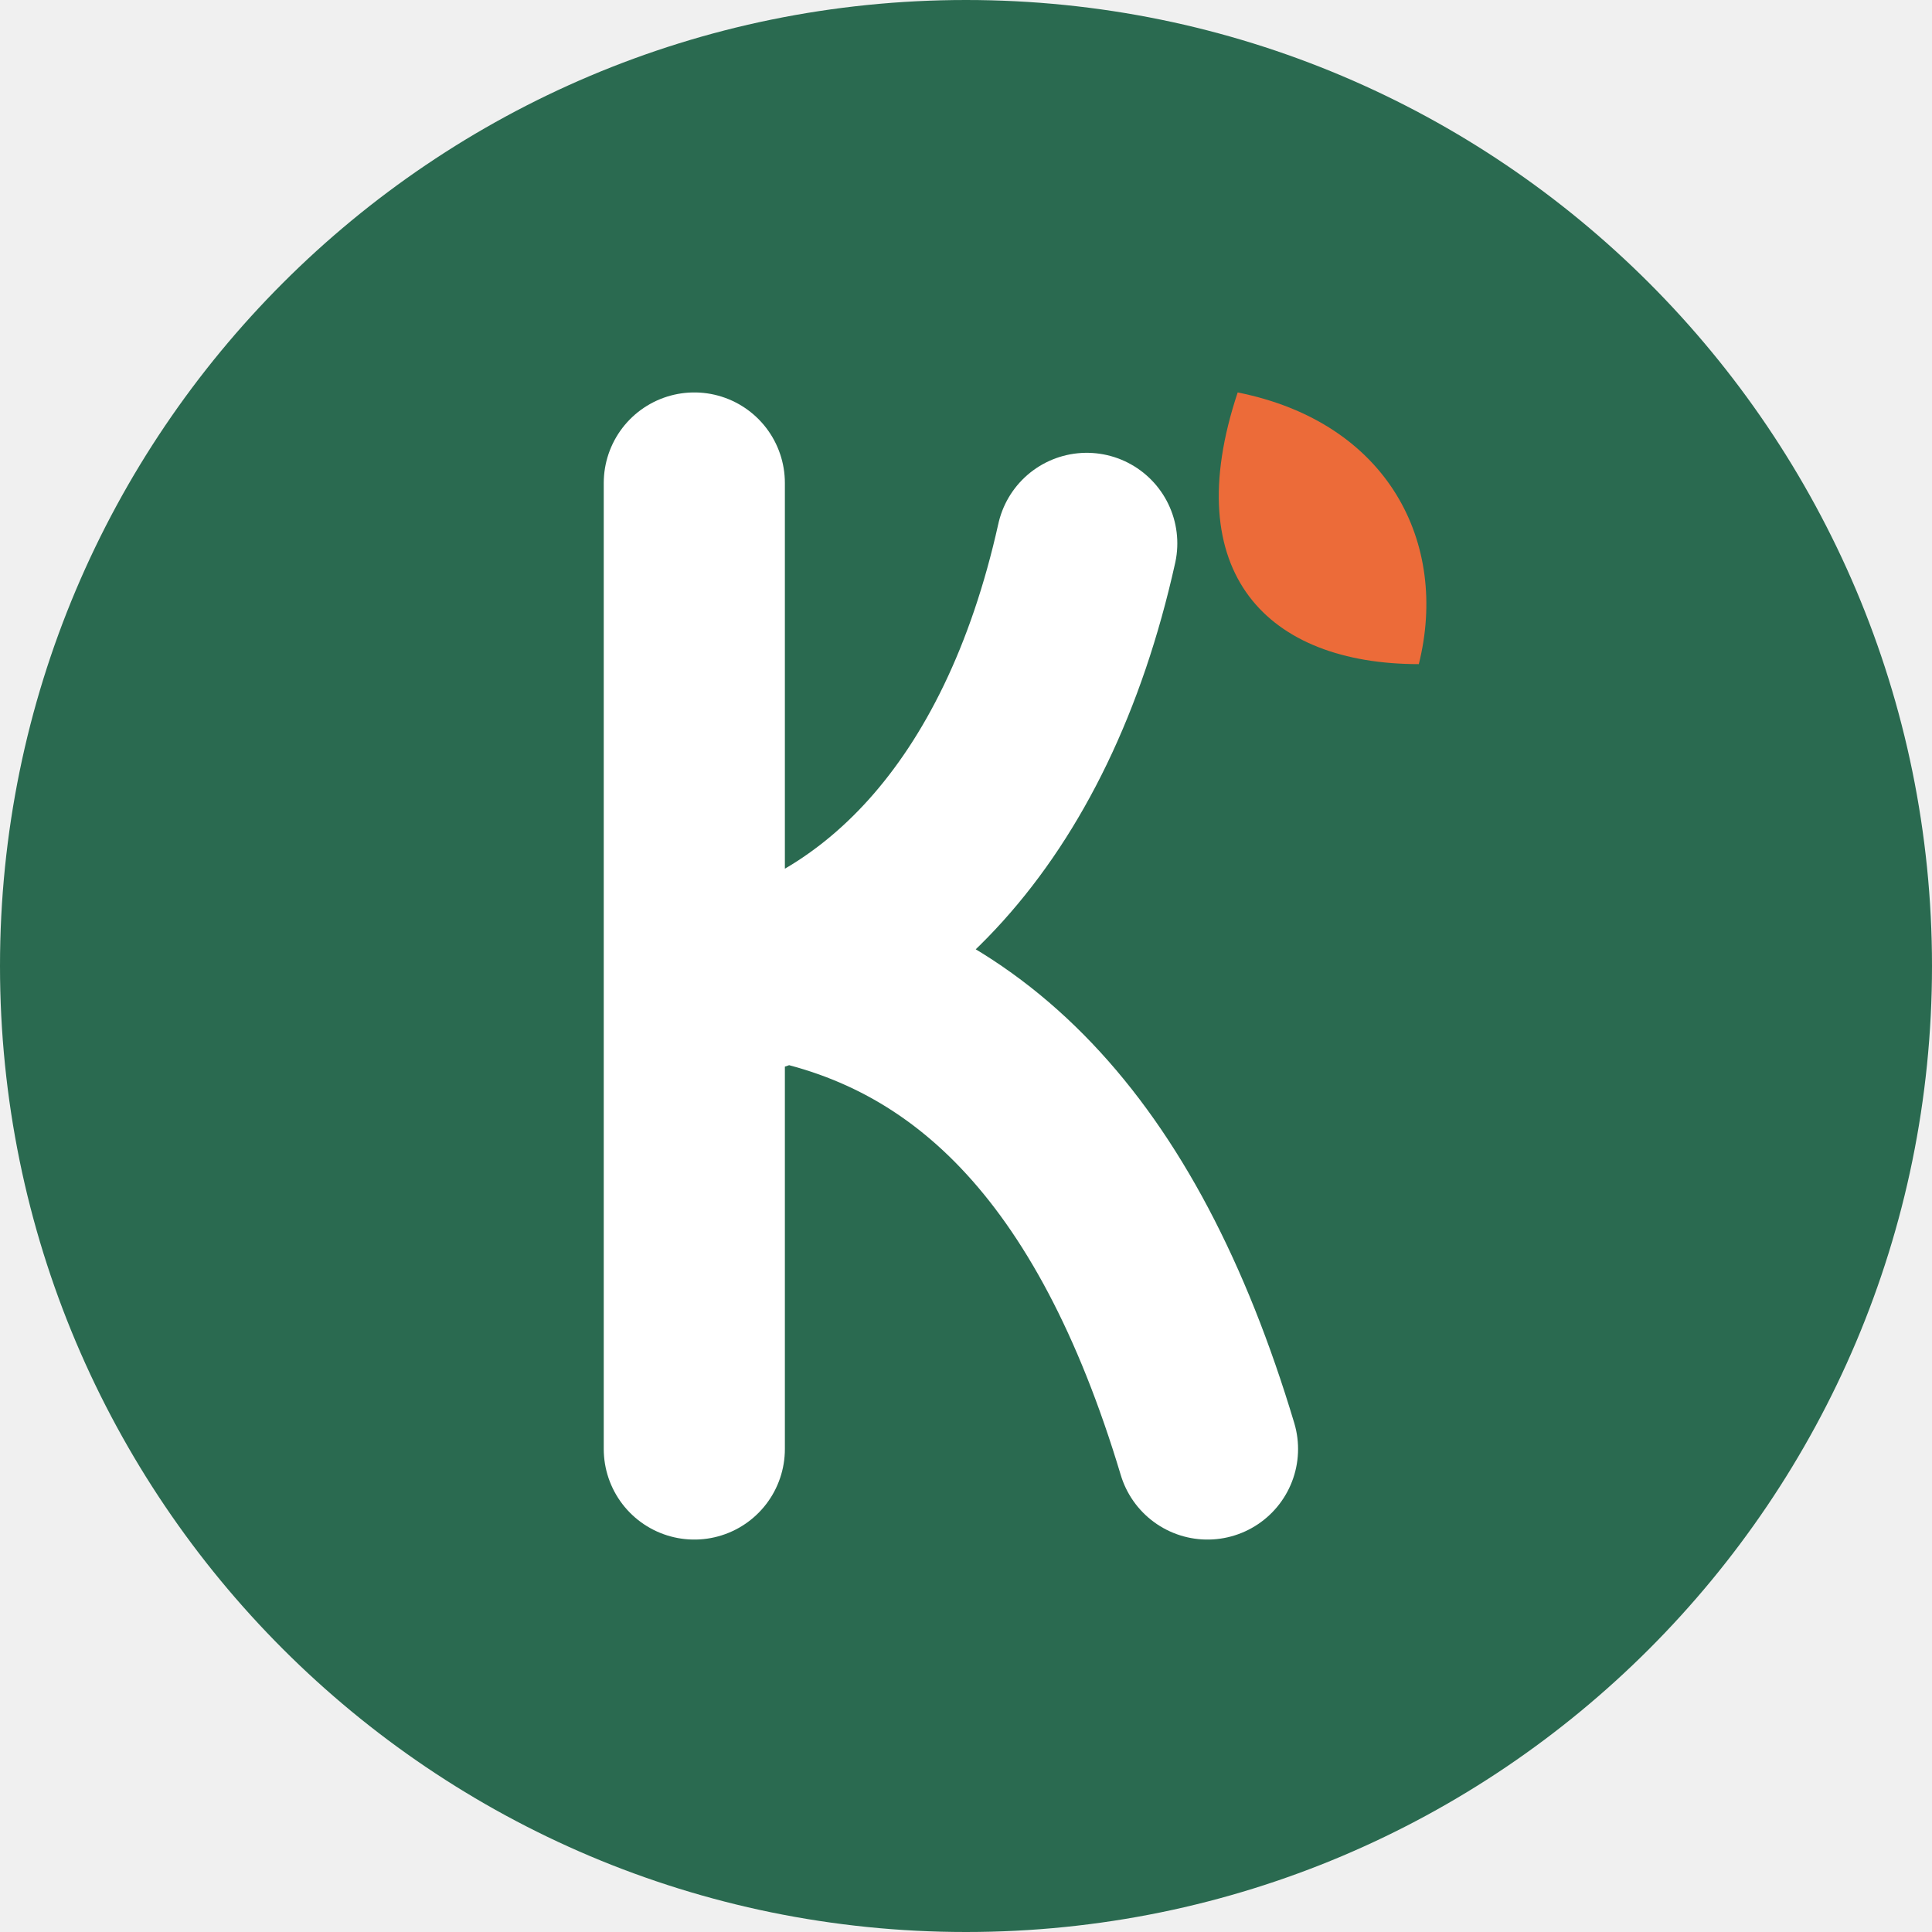
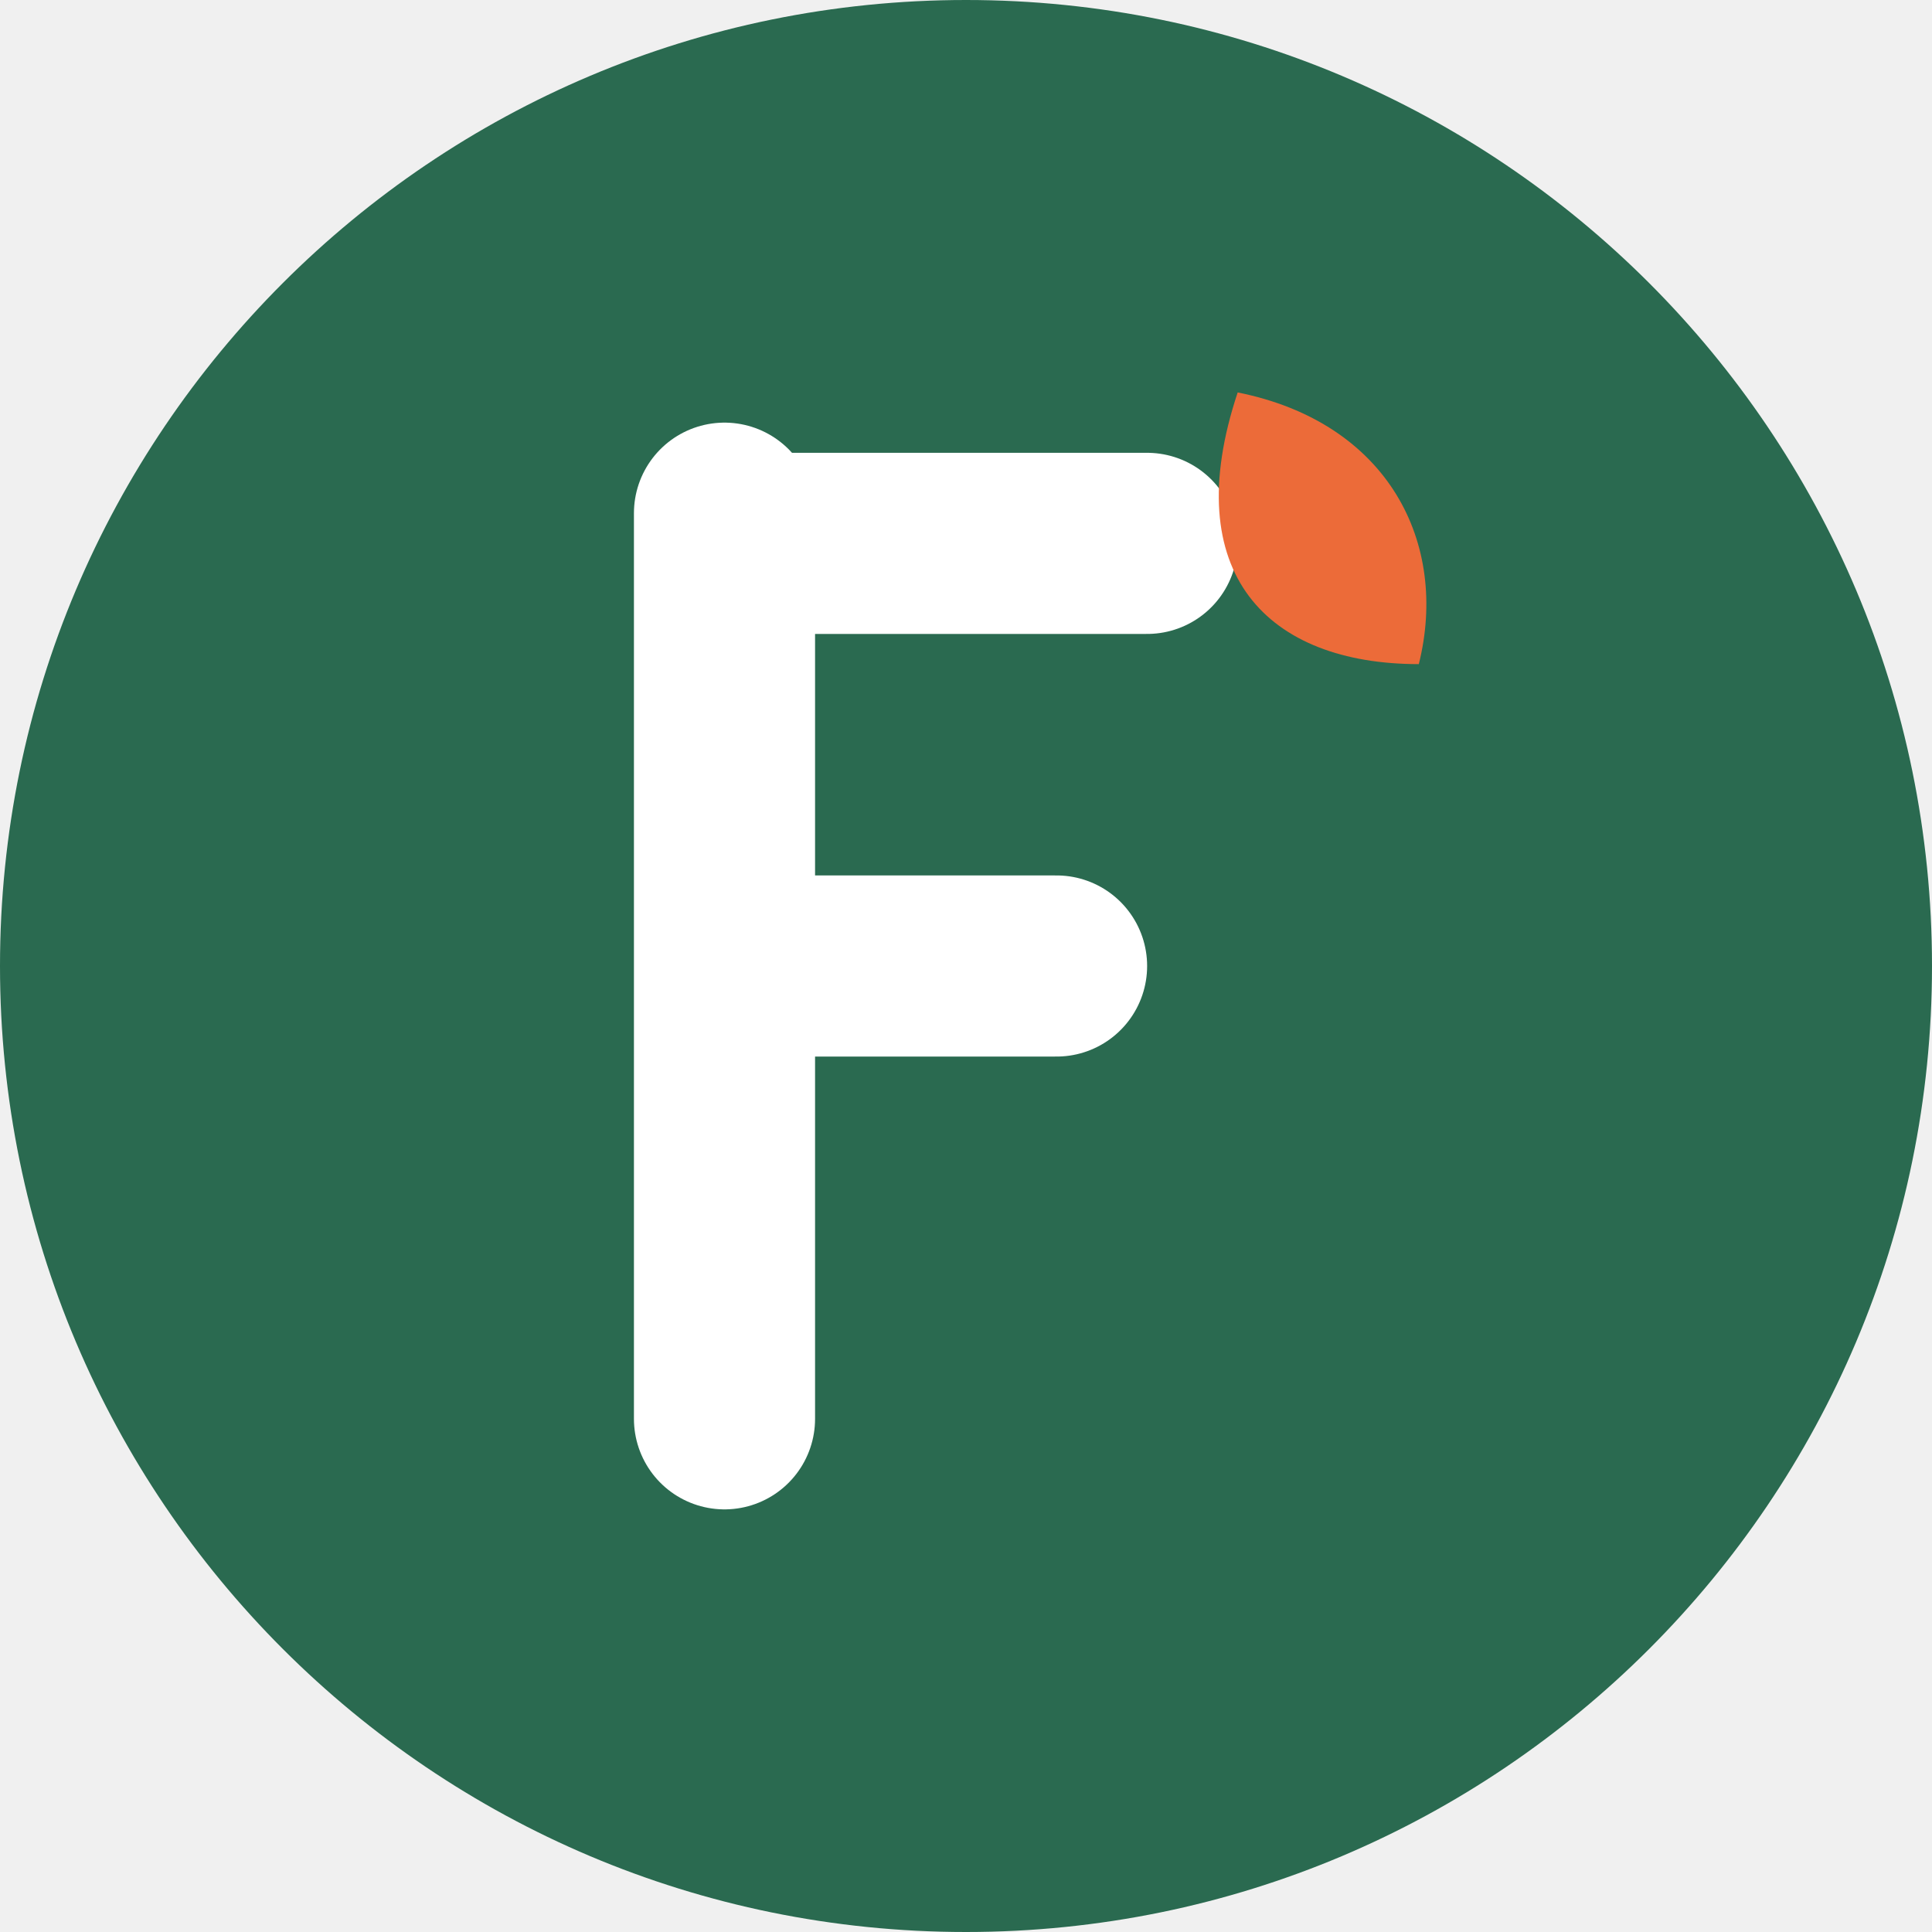
<svg xmlns="http://www.w3.org/2000/svg" viewBox="0 0 64 64">
  <circle cx="32" cy="32" r="32" fill="#2a6a50" />
-   <path d="M23 16v32M23 33c6-1 11-6 13-15M25 32c7 1 12 6 15 16" stroke="#fff" stroke-width="6" stroke-linecap="round" fill="none" />
+   <path d="M24 17v30M24 18h14M24 32h11" stroke="#fff" stroke-width="6" stroke-linecap="round" stroke-linejoin="round" fill="none" />
  <path d="M41 13c5 1 7 5 6 9-5 0-8-3-6-9z" fill="#ec6b39" />
</svg>
